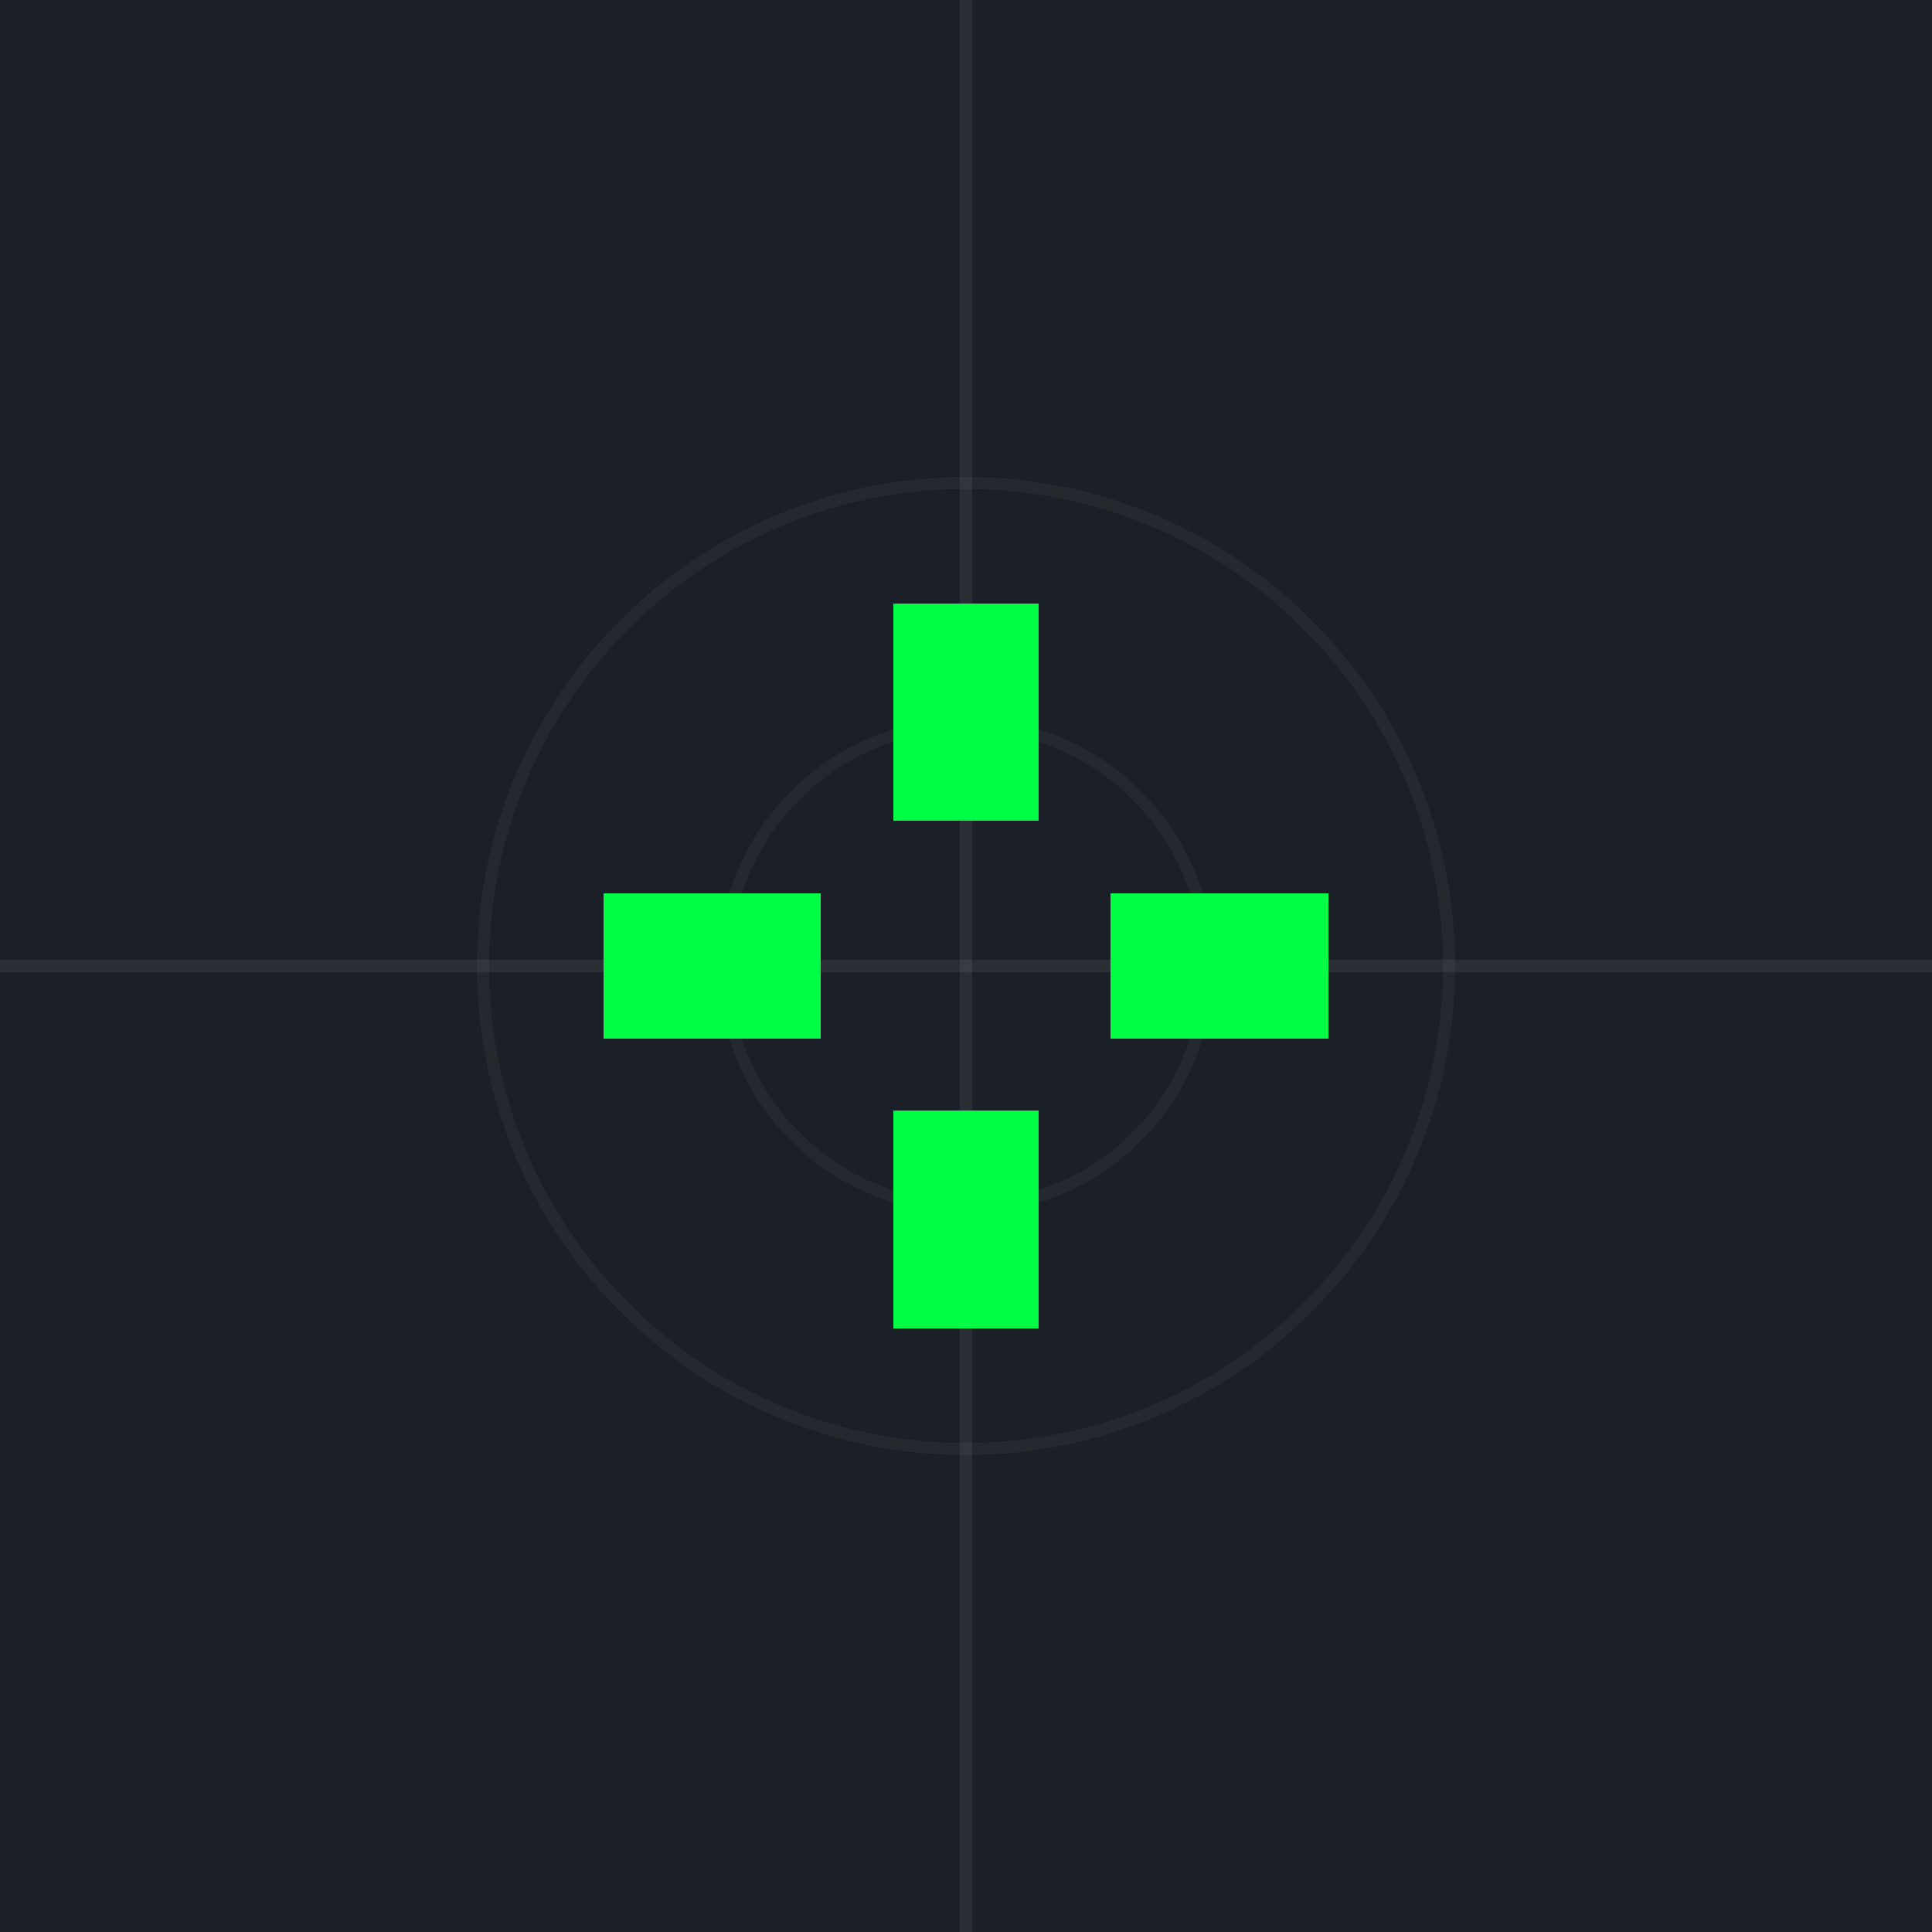
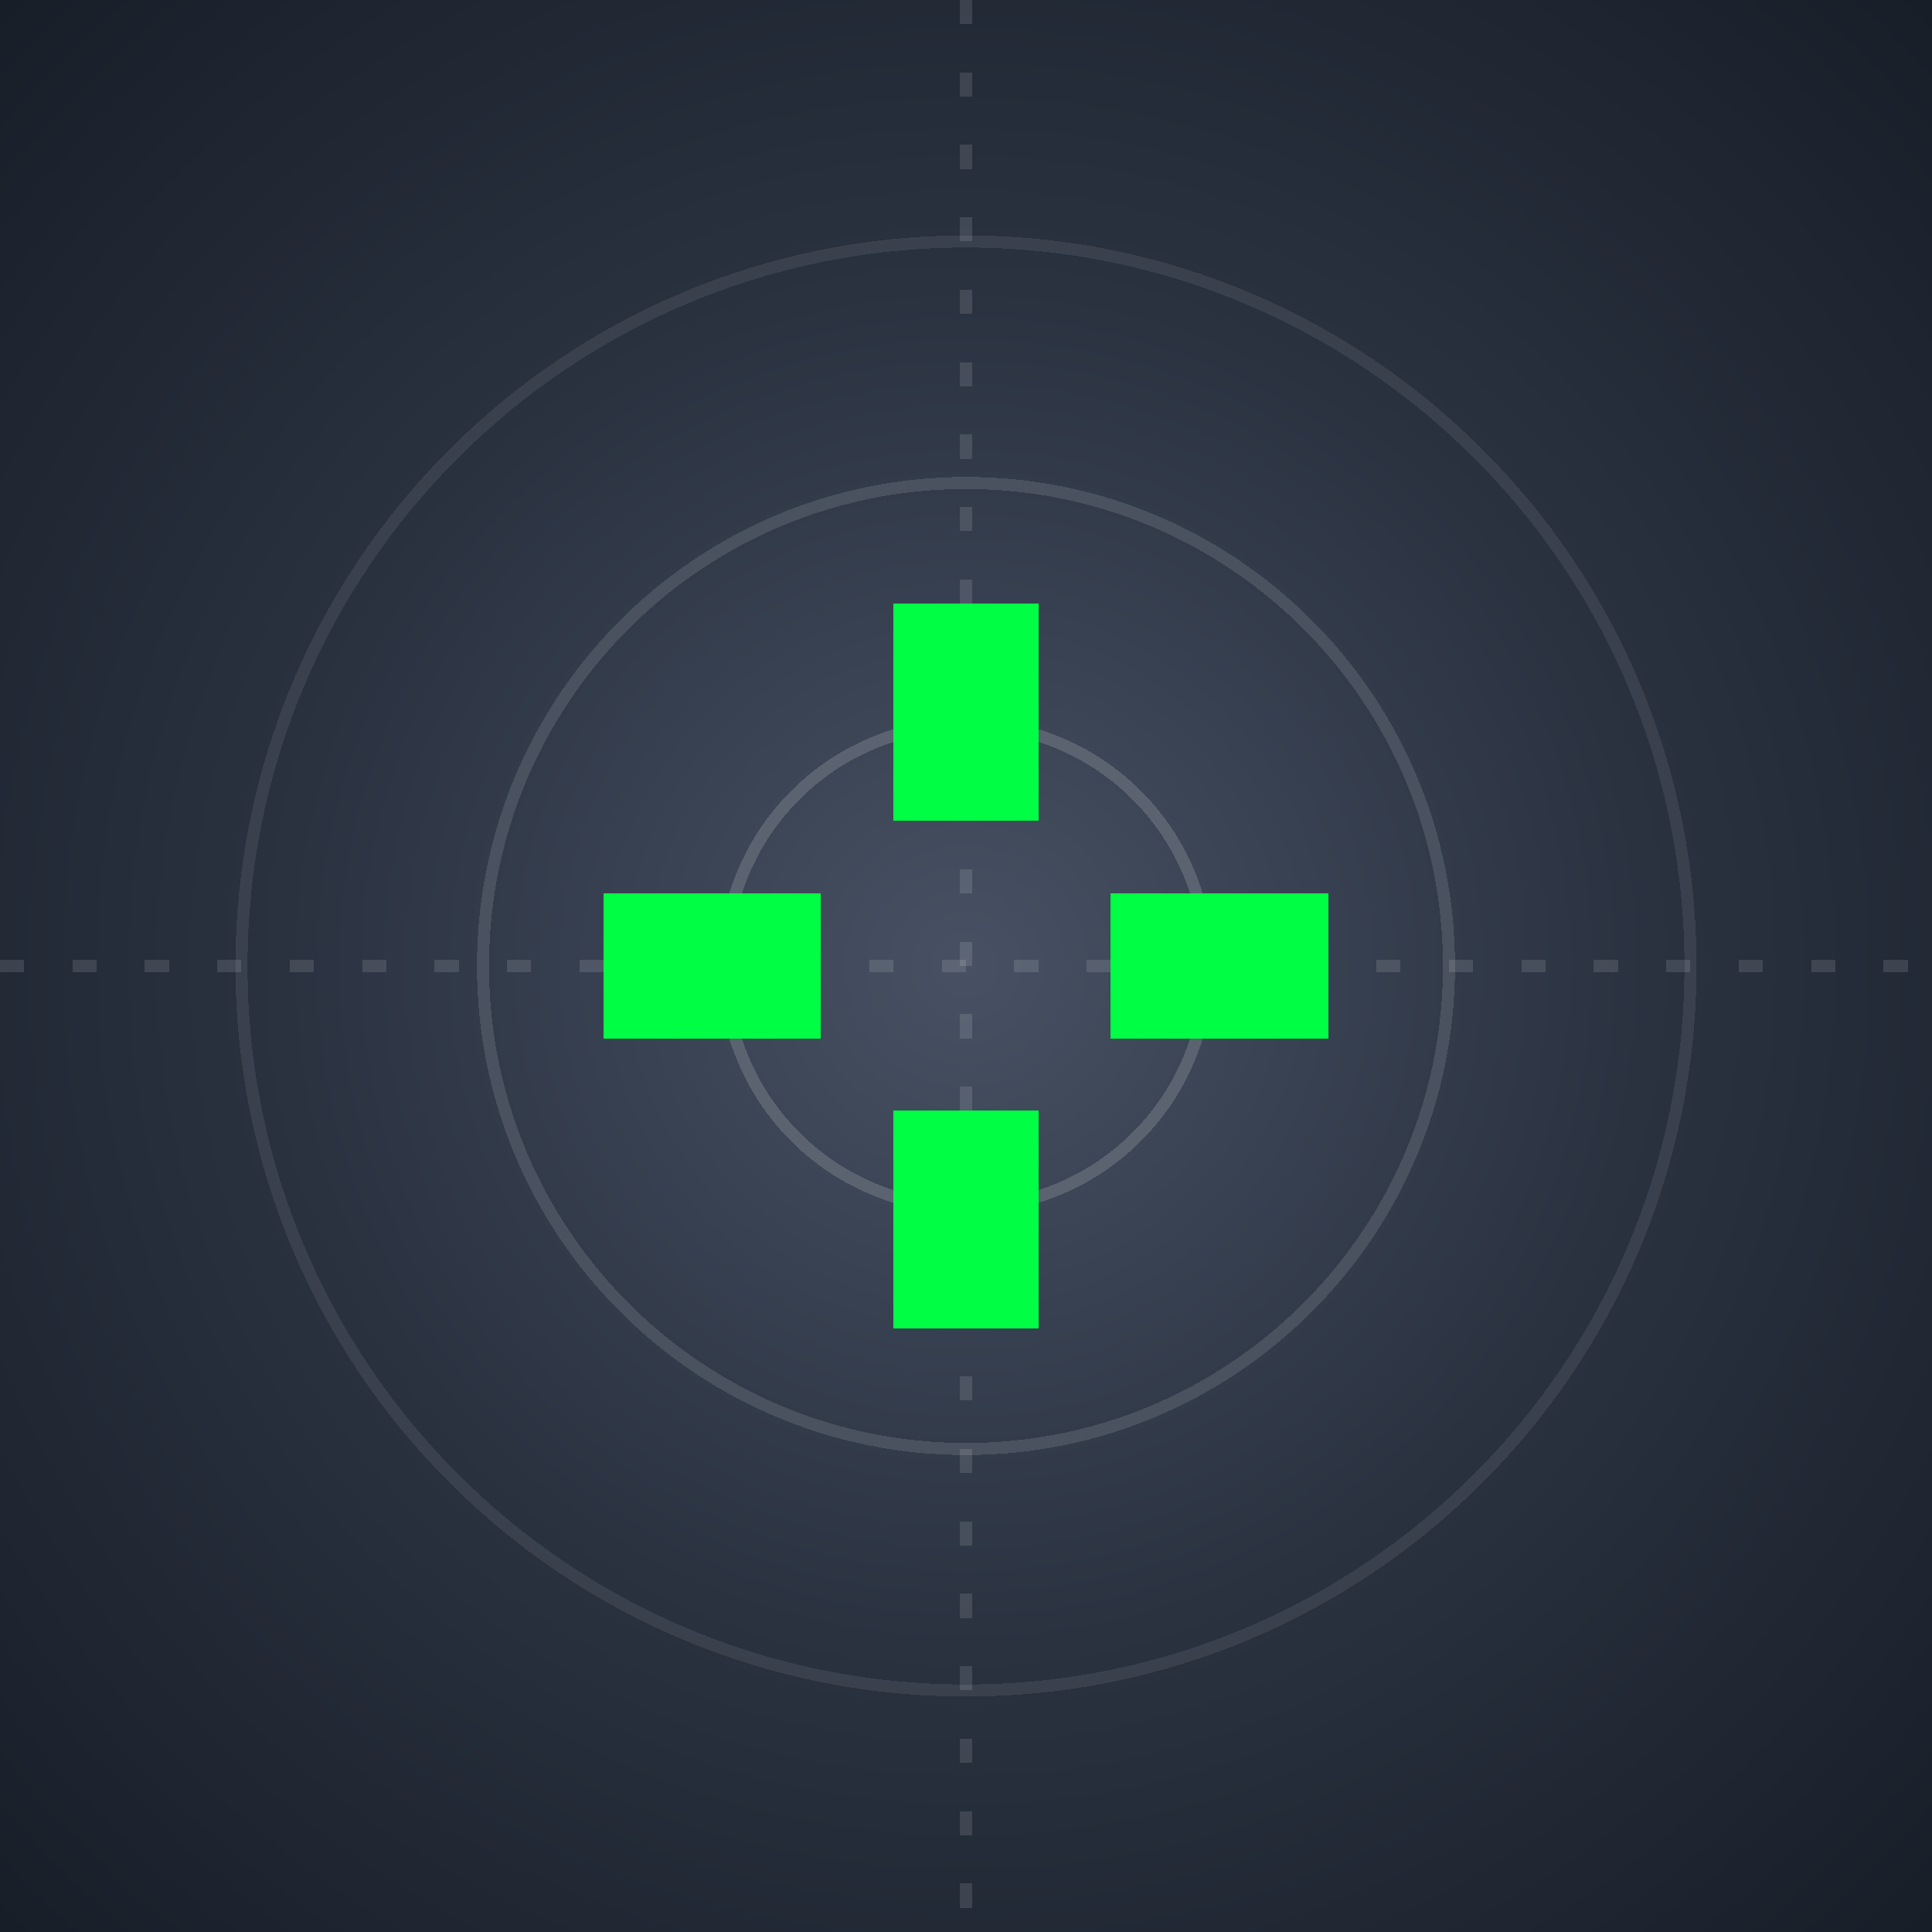
<svg xmlns="http://www.w3.org/2000/svg" viewBox="0 0 160 160" width="100%" height="100%" shape-rendering="crispEdges">
-   <rect width="160" height="160" fill="#1b2028" />
-   <line x1="0" y1="80" x2="160" y2="80" stroke="rgba(255,255,255,0.07)" stroke-width="1" />
-   <line x1="80" y1="0" x2="80" y2="160" stroke="rgba(255,255,255,0.07)" stroke-width="1" />
-   <circle cx="80" cy="80" r="40" fill="none" stroke="rgba(255,255,255,0.04)" stroke-width="1" />
-   <circle cx="80" cy="80" r="20" fill="none" stroke="rgba(255,255,255,0.04)" stroke-width="1" />
+   <defs>
+     <radialGradient id="valRangeBg" cx="50%" cy="50%" r="70%">
+       <stop offset="0%" stop-color="#475163" />
+       <stop offset="50%" stop-color="#2a3240" />
+       <stop offset="100%" stop-color="#181e28" />
+     </radialGradient>
+   </defs>
+   <rect width="160" height="160" fill="url(#valRangeBg)" />
+   <circle cx="80" cy="80" r="60" fill="none" stroke="rgba(255,255,255,0.08)" stroke-width="1" />
+   <circle cx="80" cy="80" r="40" fill="none" stroke="rgba(255,255,255,0.12)" stroke-width="1" />
+   <circle cx="80" cy="80" r="20" fill="none" stroke="rgba(255,255,255,0.16)" stroke-width="1" />
+   <line x1="0" y1="80" x2="160" y2="80" stroke="rgba(255,255,255,0.12)" stroke-width="1" stroke-dasharray="2,4" />
+   <line x1="80" y1="0" x2="80" y2="160" stroke="rgba(255,255,255,0.12)" stroke-width="1" stroke-dasharray="2,4" />
  <g id="outlines">
  </g>
  <g id="core">
    <rect x="74" y="50" width="12" height="18" fill="#00FF44" fill-opacity="1" />
    <rect x="74" y="92" width="12" height="18" fill="#00FF44" fill-opacity="1" />
    <rect x="50" y="74" width="18" height="12" fill="#00FF44" fill-opacity="1" />
    <rect x="92" y="74" width="18" height="12" fill="#00FF44" fill-opacity="1" />
  </g>
</svg>
